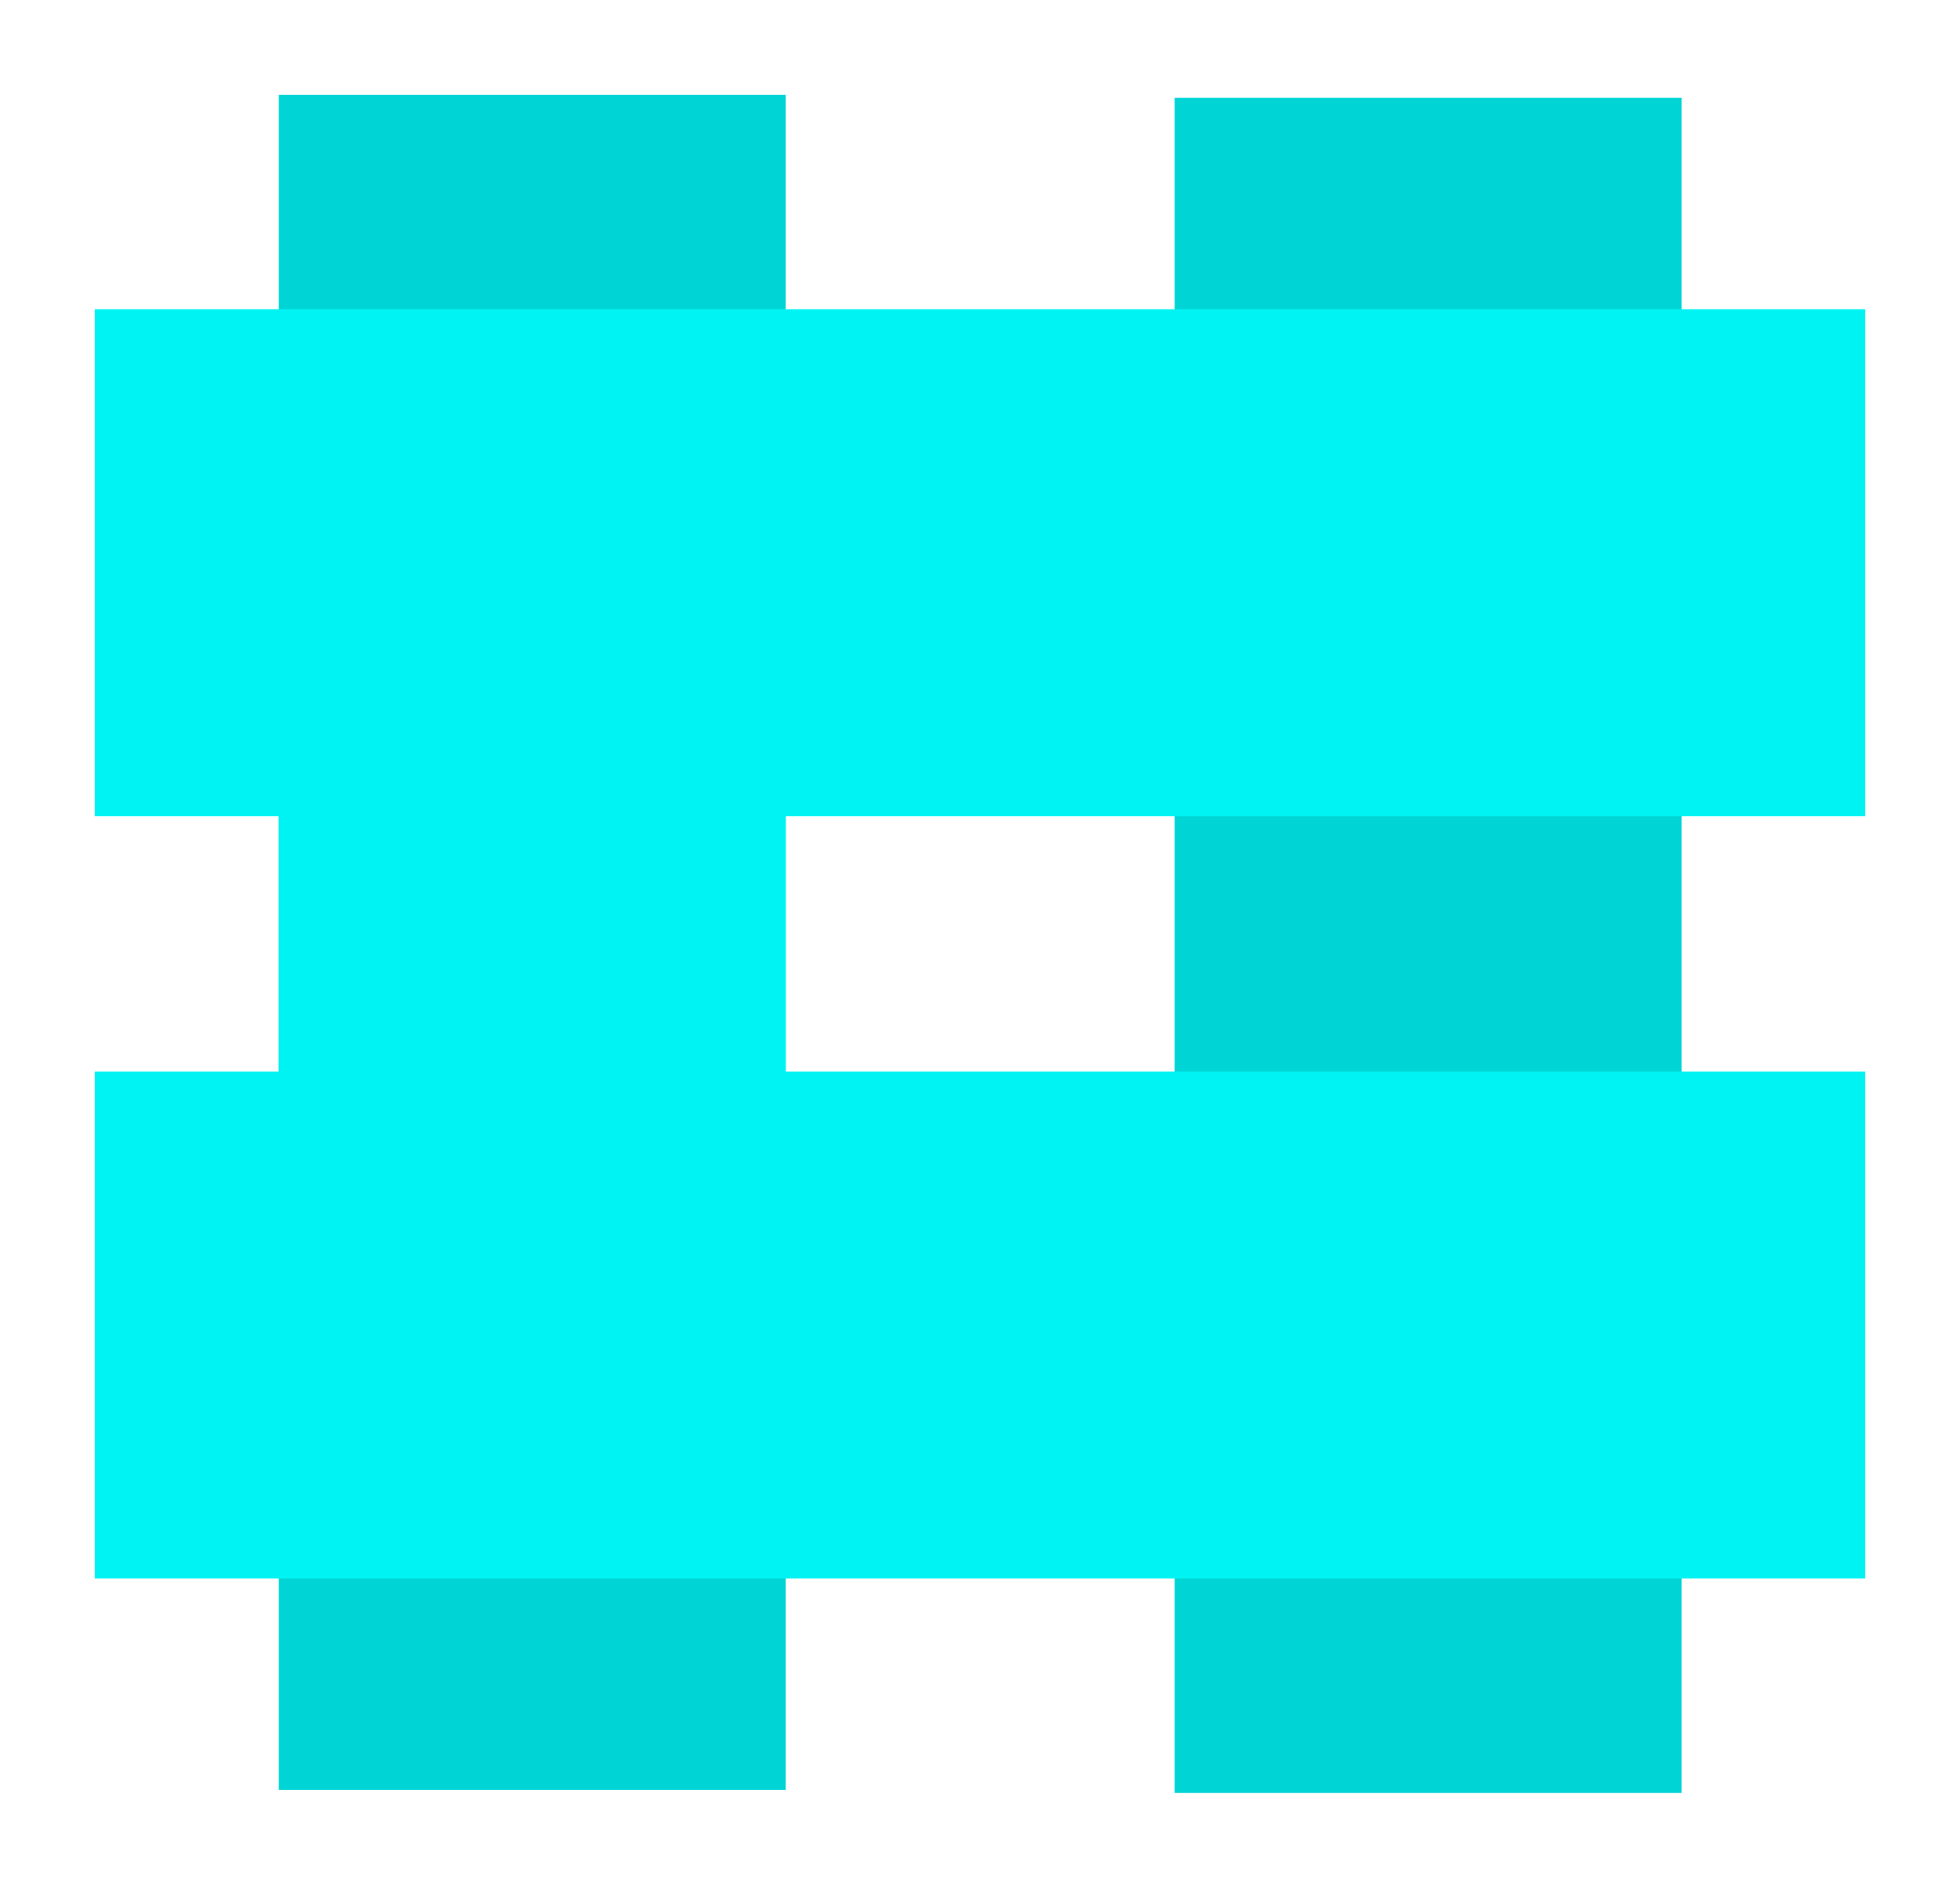
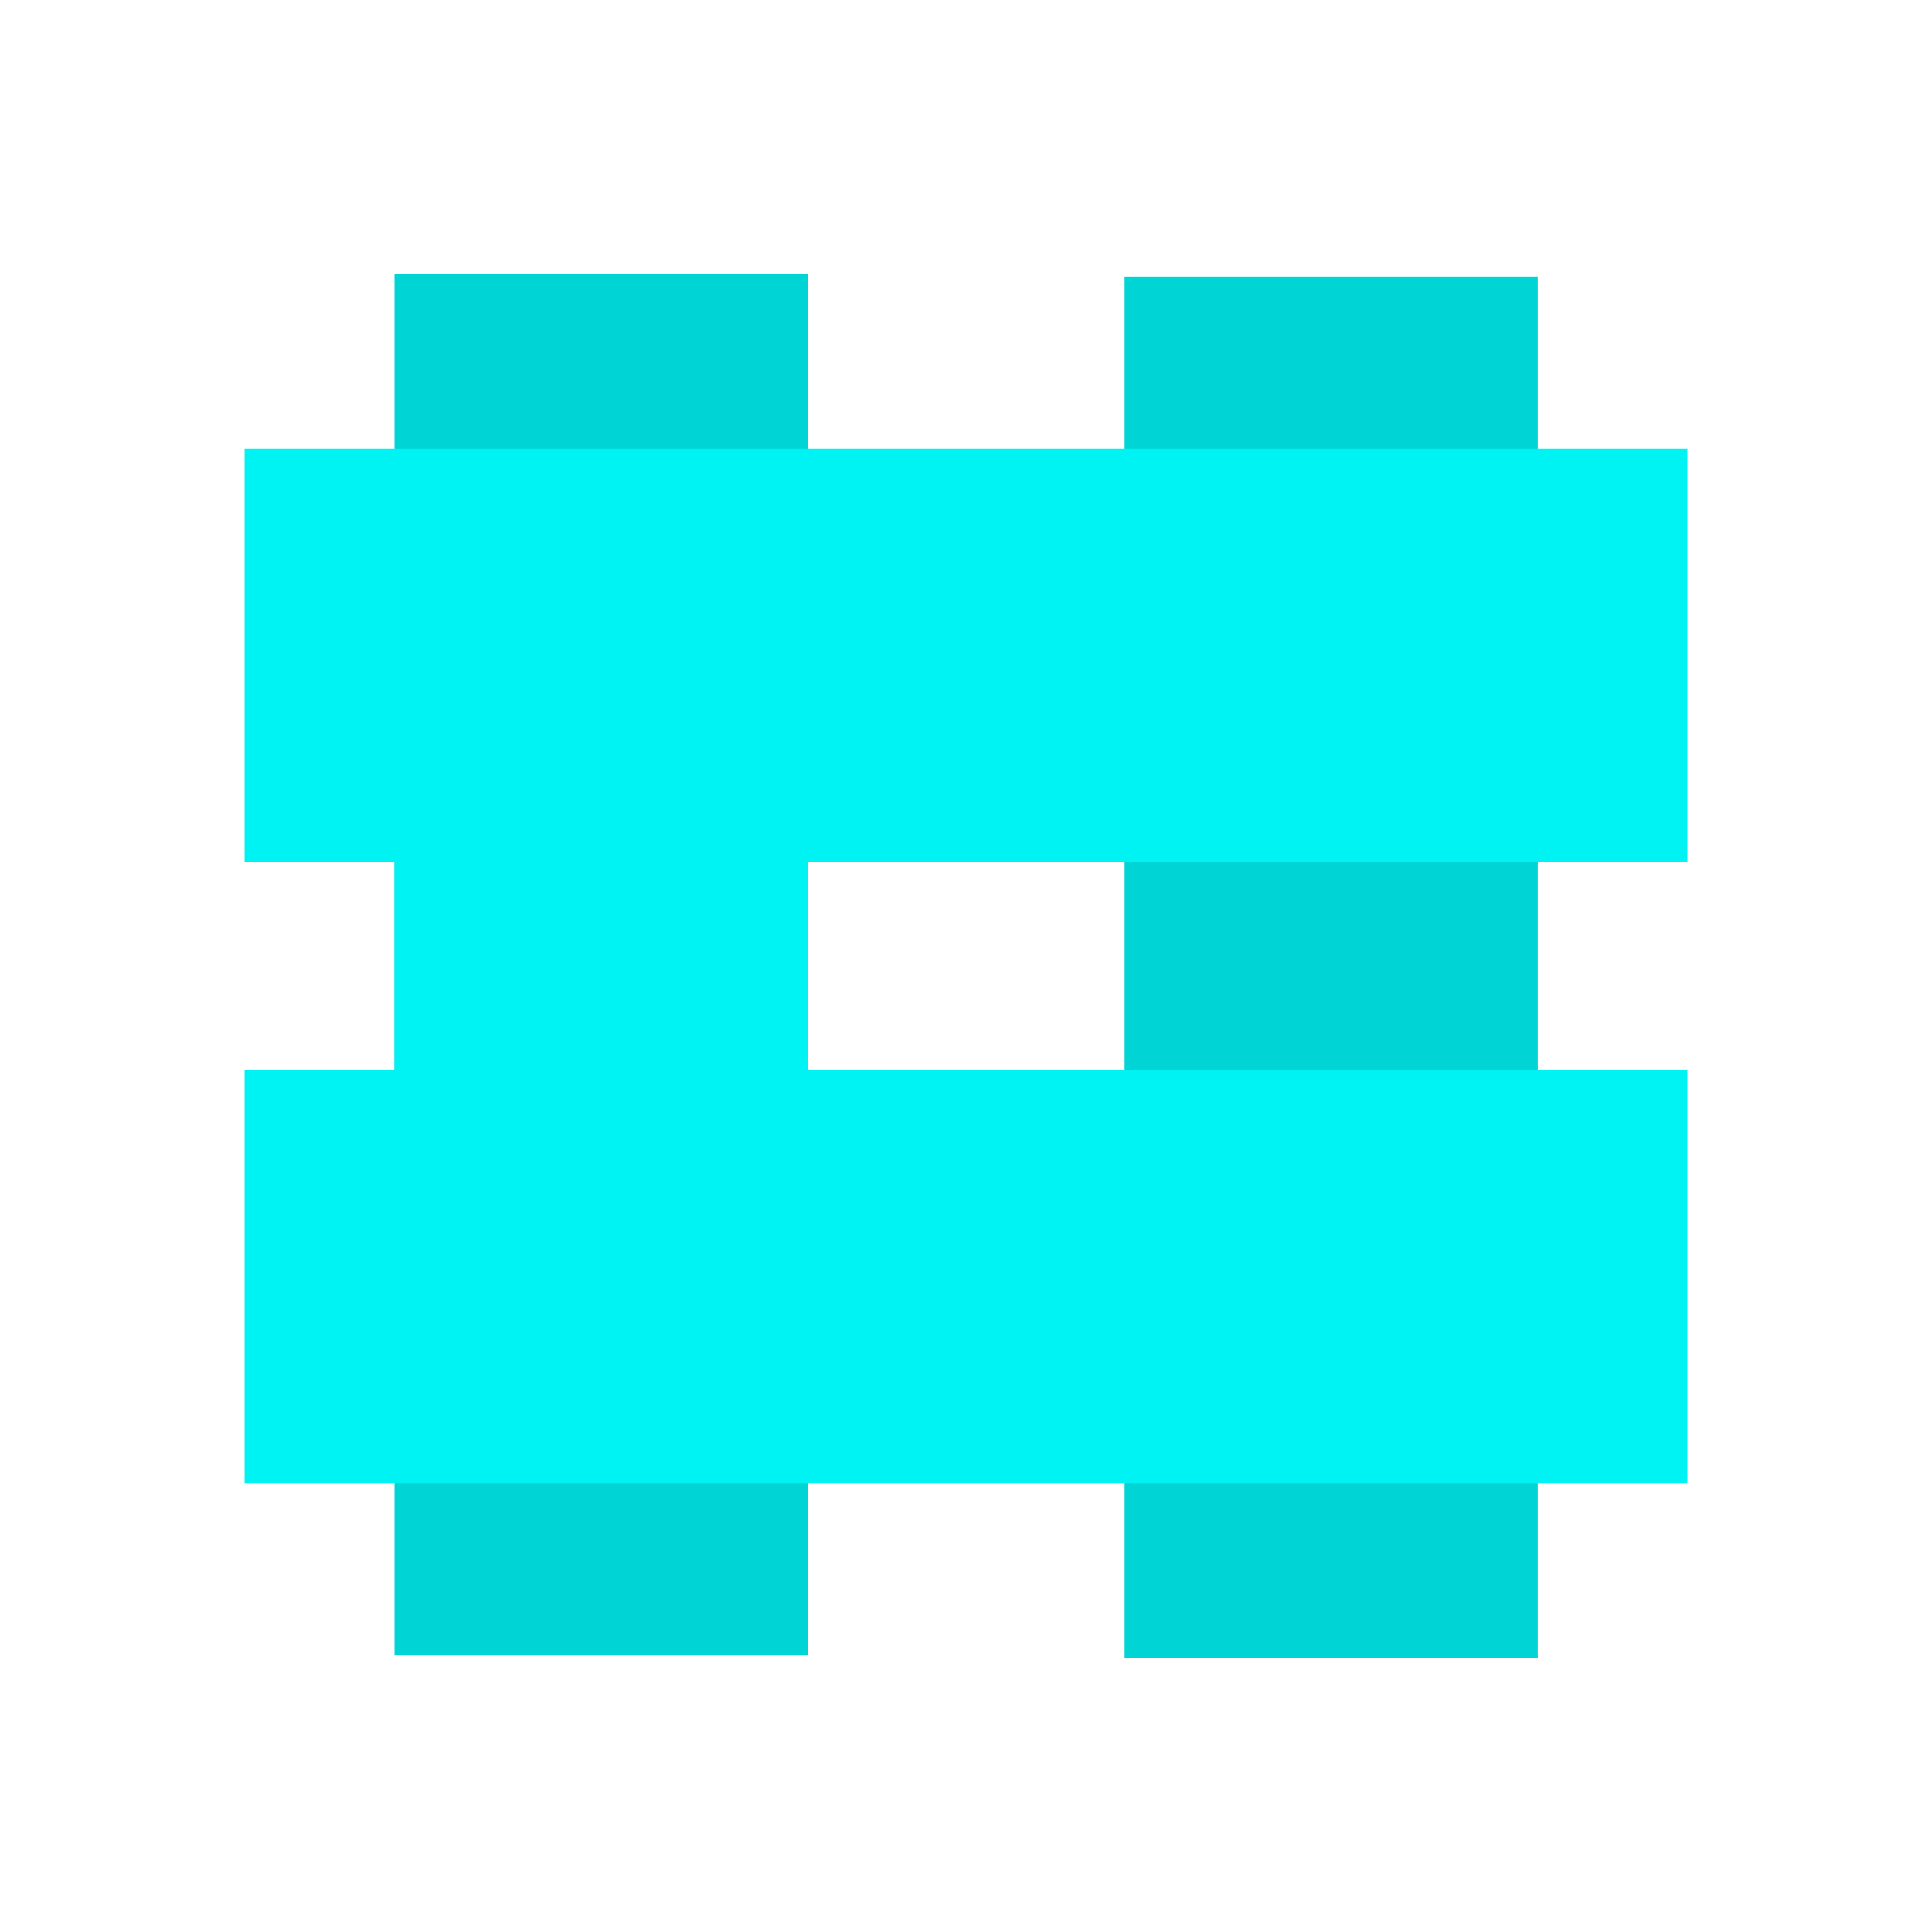
- <svg xmlns="http://www.w3.org/2000/svg" viewBox="0 0 413.393 398.126">
-   <path d="M58.799 20v357.498h106.92V20zm188.954.628v357.498h106.92V20.628z" fill="#00d4d4" />
-   <path d="M20 65.217v106.92h38.799v53.852H20v106.92h373.393v-106.92H165.72v-53.852h227.674V65.217z" fill="#00f3f3" />
+ <svg xmlns="http://www.w3.org/2000/svg" viewBox="0 0 500 500">
+   <path fill="#00d4d4" d="M102.102 70.937v357.498h106.92V70.937zm188.954.628v357.498h106.92V71.565z" />
+   <path fill="#00f3f3" d="M63.303 116.154v106.92h38.799v53.852H63.303v106.92h373.393v-106.92H209.023v-53.852h227.674v-106.92z" />
</svg>
